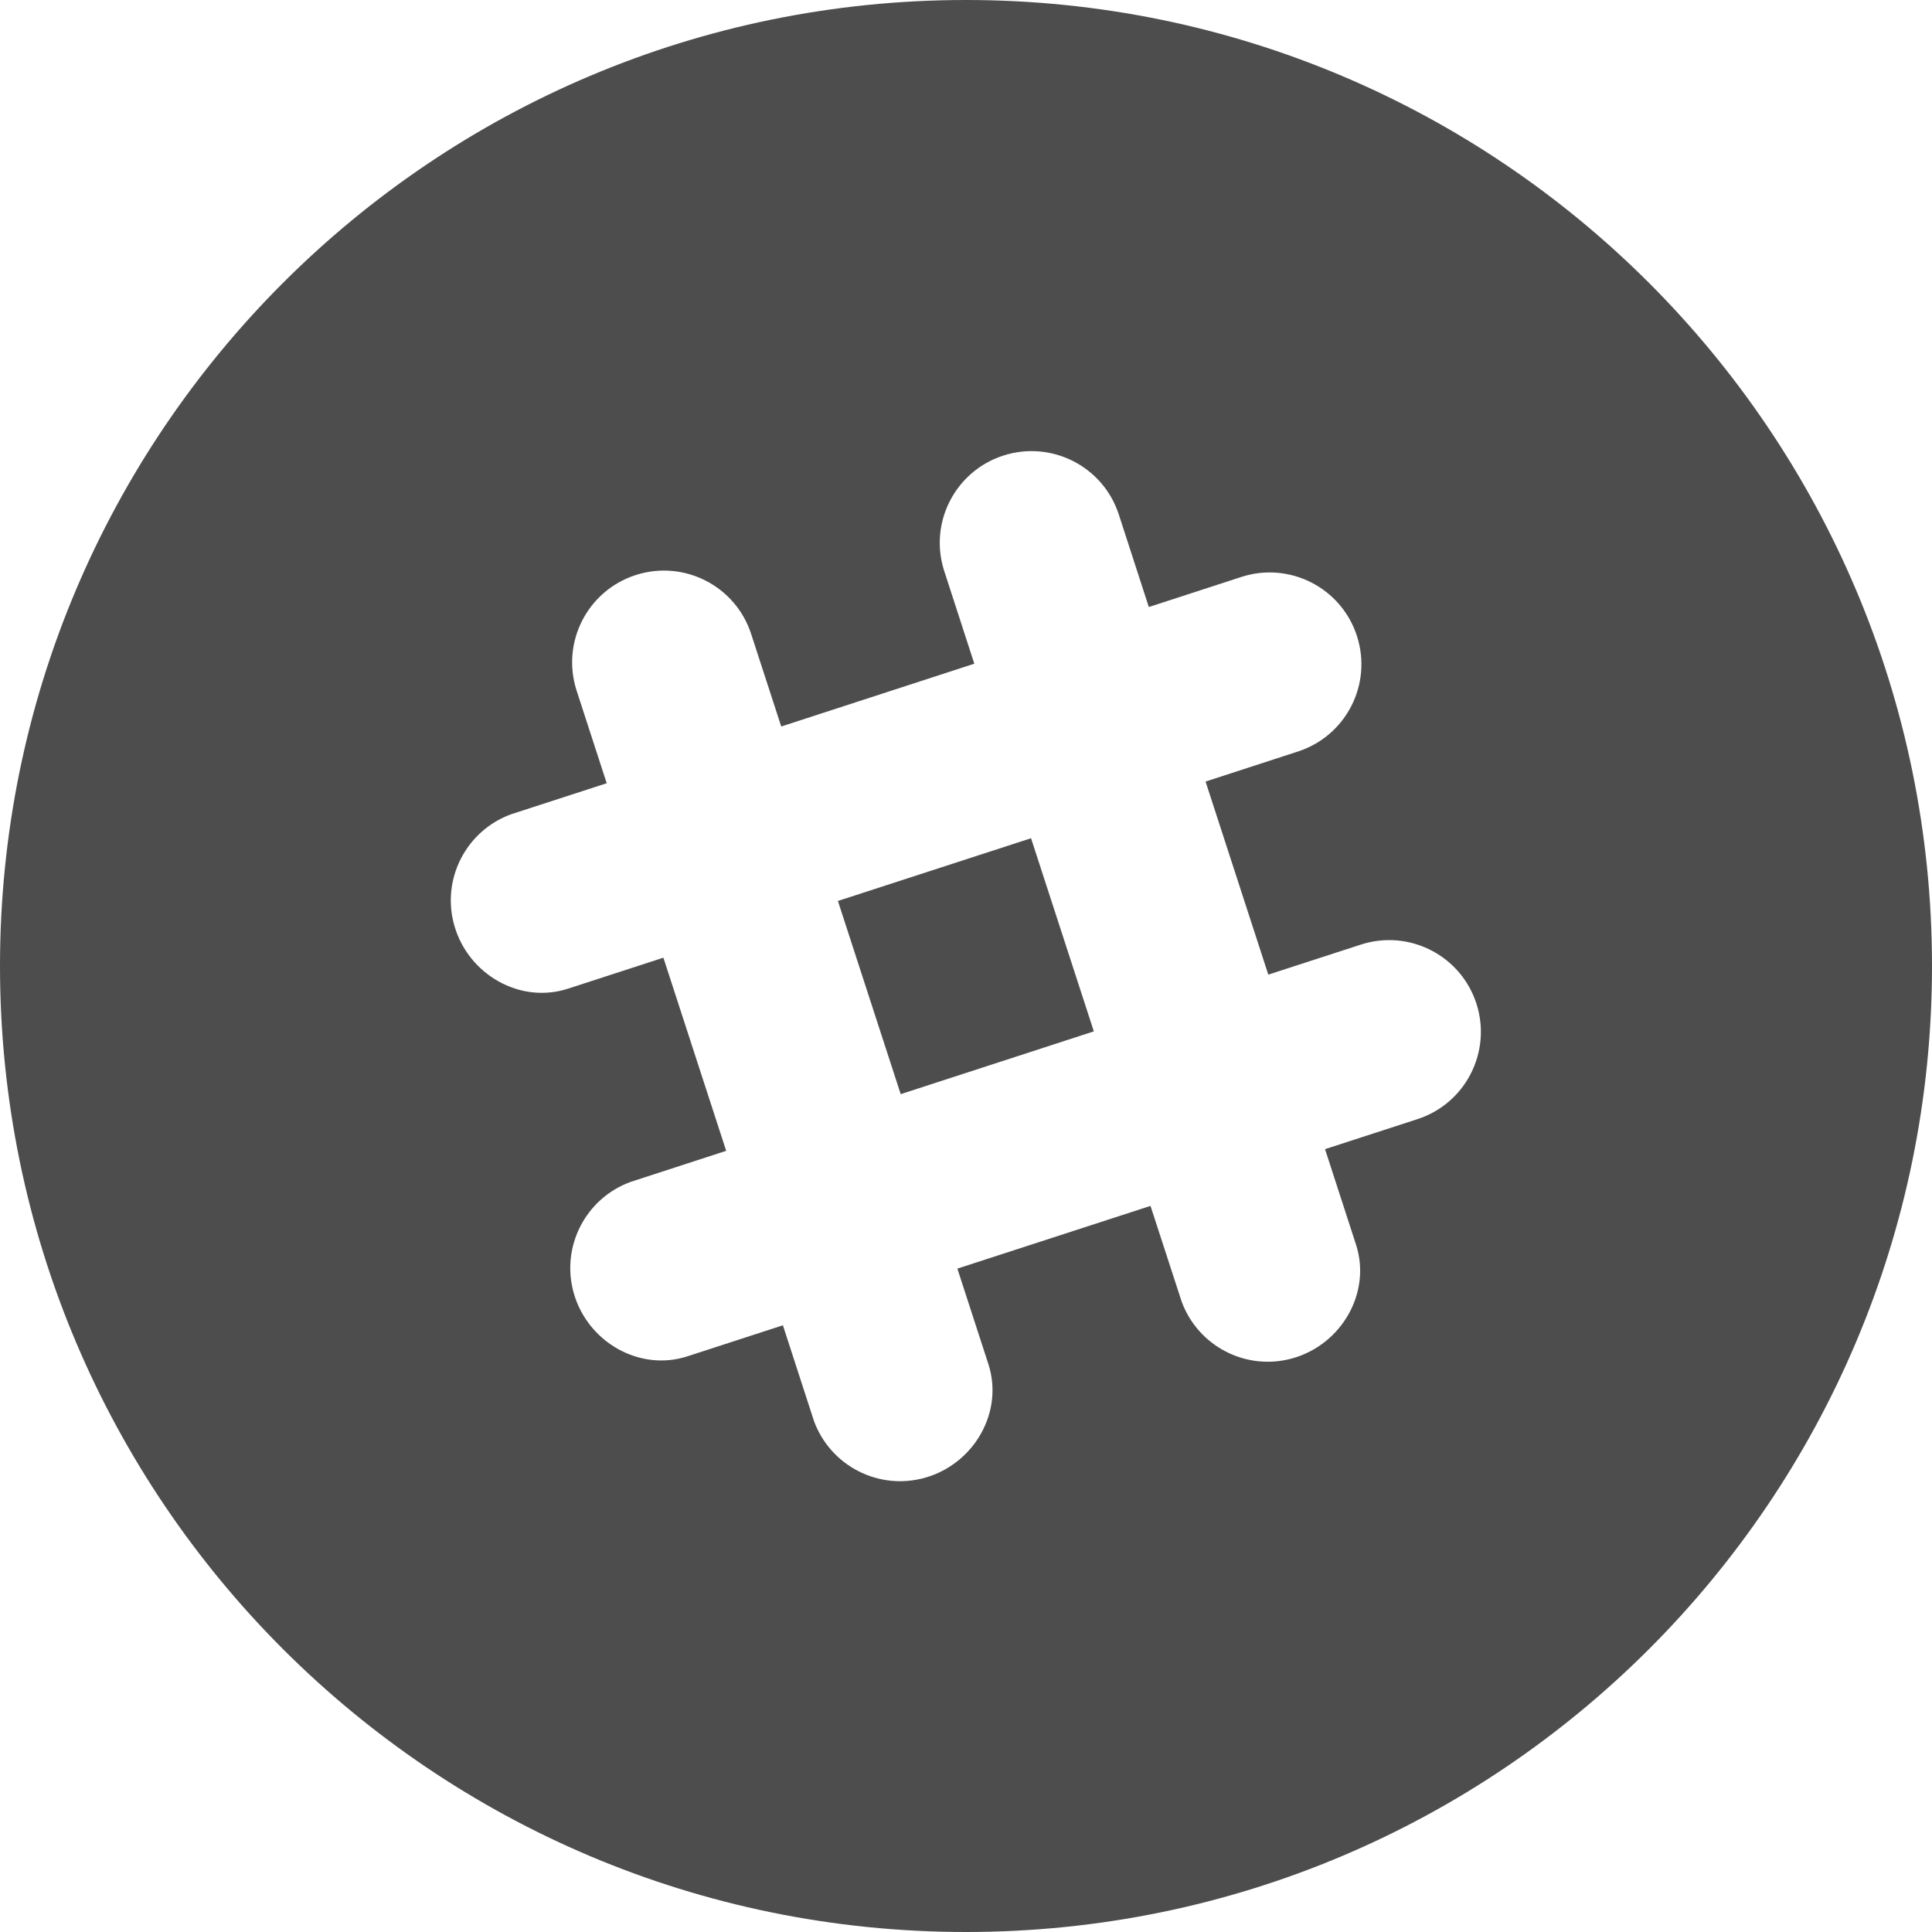
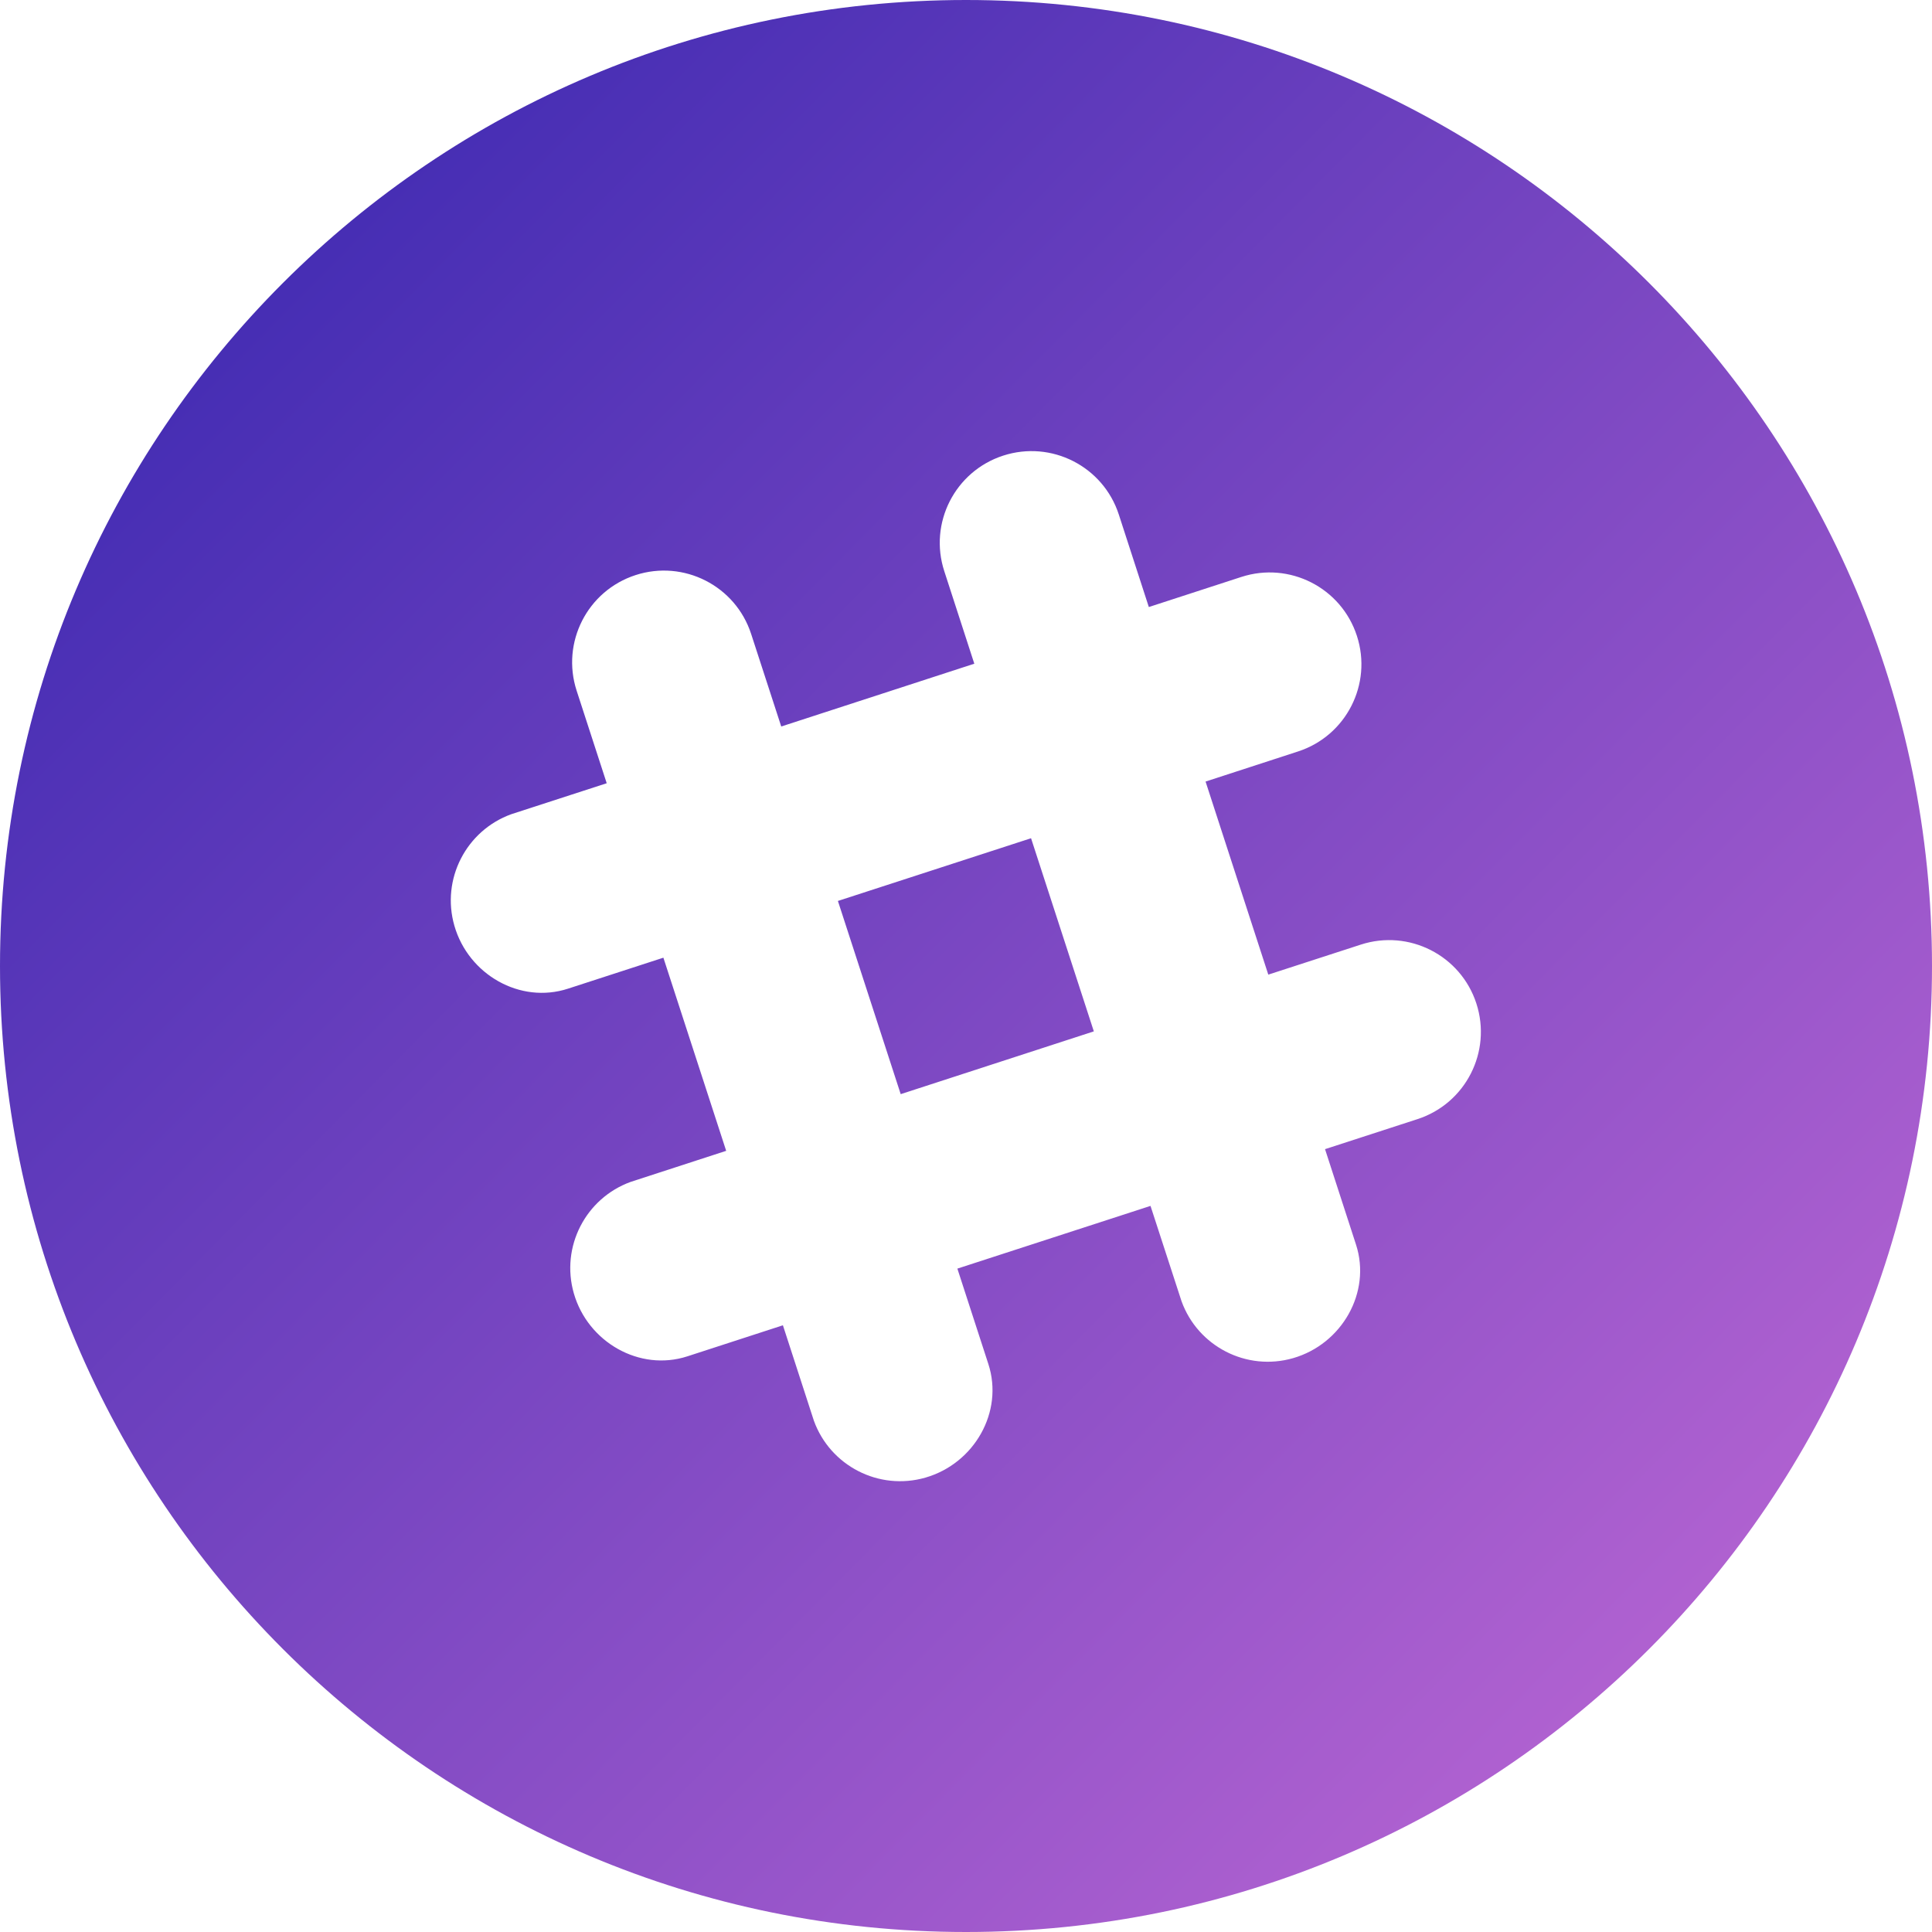
<svg xmlns="http://www.w3.org/2000/svg" width="30px" height="30px" viewBox="0 0 30 30" version="1.1">
-   <defs />
+   <defs>
+     <linearGradient x1="0%" y1="0%" x2="102%" y2="101%" id="linearGradient-1">
+       <stop stop-color="#3023AE" offset="0%" />
+       <stop stop-color="#C86DD7" offset="100%" />
+     </linearGradient>
+   </defs>
  <g id="landing" stroke="none" stroke-width="1" fill="none" fill-rule="evenodd">
-     <g id="ncrypto-landing" transform="translate(-250, -680)" fill="#4D4D4D">
+     <g id="ncrypto-landing" transform="translate(-250, -680)" fill="url(#linearGradient-1)">
      <g id="Group-5" transform="translate(200, 680)">
        <path d="M68.72,12.136 C69.593,11.852 70.155,11.669 70.155,11.669 C70.904,11.426 71.313,10.622 71.07,9.874 C70.827,9.125 70.023,8.716 69.275,8.959 L67.839,9.426 C67.555,8.552 67.373,7.99 67.373,7.99 C67.13,7.241 66.326,6.832 65.577,7.075 C64.829,7.318 64.419,8.122 64.663,8.87 L65.129,10.306 L62.131,11.281 C61.847,10.407 61.664,9.845 61.664,9.845 C61.421,9.096 60.617,8.687 59.869,8.93 C59.12,9.173 58.711,9.977 58.954,10.725 L59.421,12.162 L57.939,12.643 C57.24,12.896 56.847,13.651 57.056,14.376 C57.274,15.133 58.077,15.594 58.82,15.352 C58.826,15.35 59.406,15.162 60.301,14.871 L61.276,17.87 L59.794,18.352 C59.095,18.605 58.702,19.36 58.911,20.085 C59.129,20.841 59.932,21.302 60.674,21.061 C60.681,21.059 61.261,20.87 62.157,20.579 L62.638,22.061 C62.891,22.76 63.646,23.153 64.371,22.944 C65.128,22.726 65.589,21.923 65.347,21.18 C65.345,21.174 65.157,20.594 64.866,19.699 C65.845,19.381 66.888,19.042 67.865,18.725 L68.347,20.206 C68.6,20.905 69.355,21.298 70.08,21.089 C70.836,20.871 71.297,20.068 71.056,19.326 C71.054,19.319 70.865,18.739 70.575,17.844 C71.448,17.56 72.01,17.378 72.01,17.378 C72.759,17.135 73.168,16.331 72.925,15.582 C72.682,14.834 71.878,14.425 71.13,14.668 L69.694,15.134 C69.376,14.155 69.037,13.113 68.72,12.136 Z M66.01,13.016 L66.985,16.015 L63.986,16.99 C63.667,16.01 63.329,14.968 63.011,13.99 C63.99,13.672 65.033,13.333 66.01,13.016 Z M50,15 C50,6.716 56.716,0 65,0 C73.284,0 80,6.716 80,15 C80,23.284 73.284,30 65,30 C56.716,30 50,23.284 50,15 Z" id="ic_slack" />
      </g>
    </g>
  </g>
</svg>
